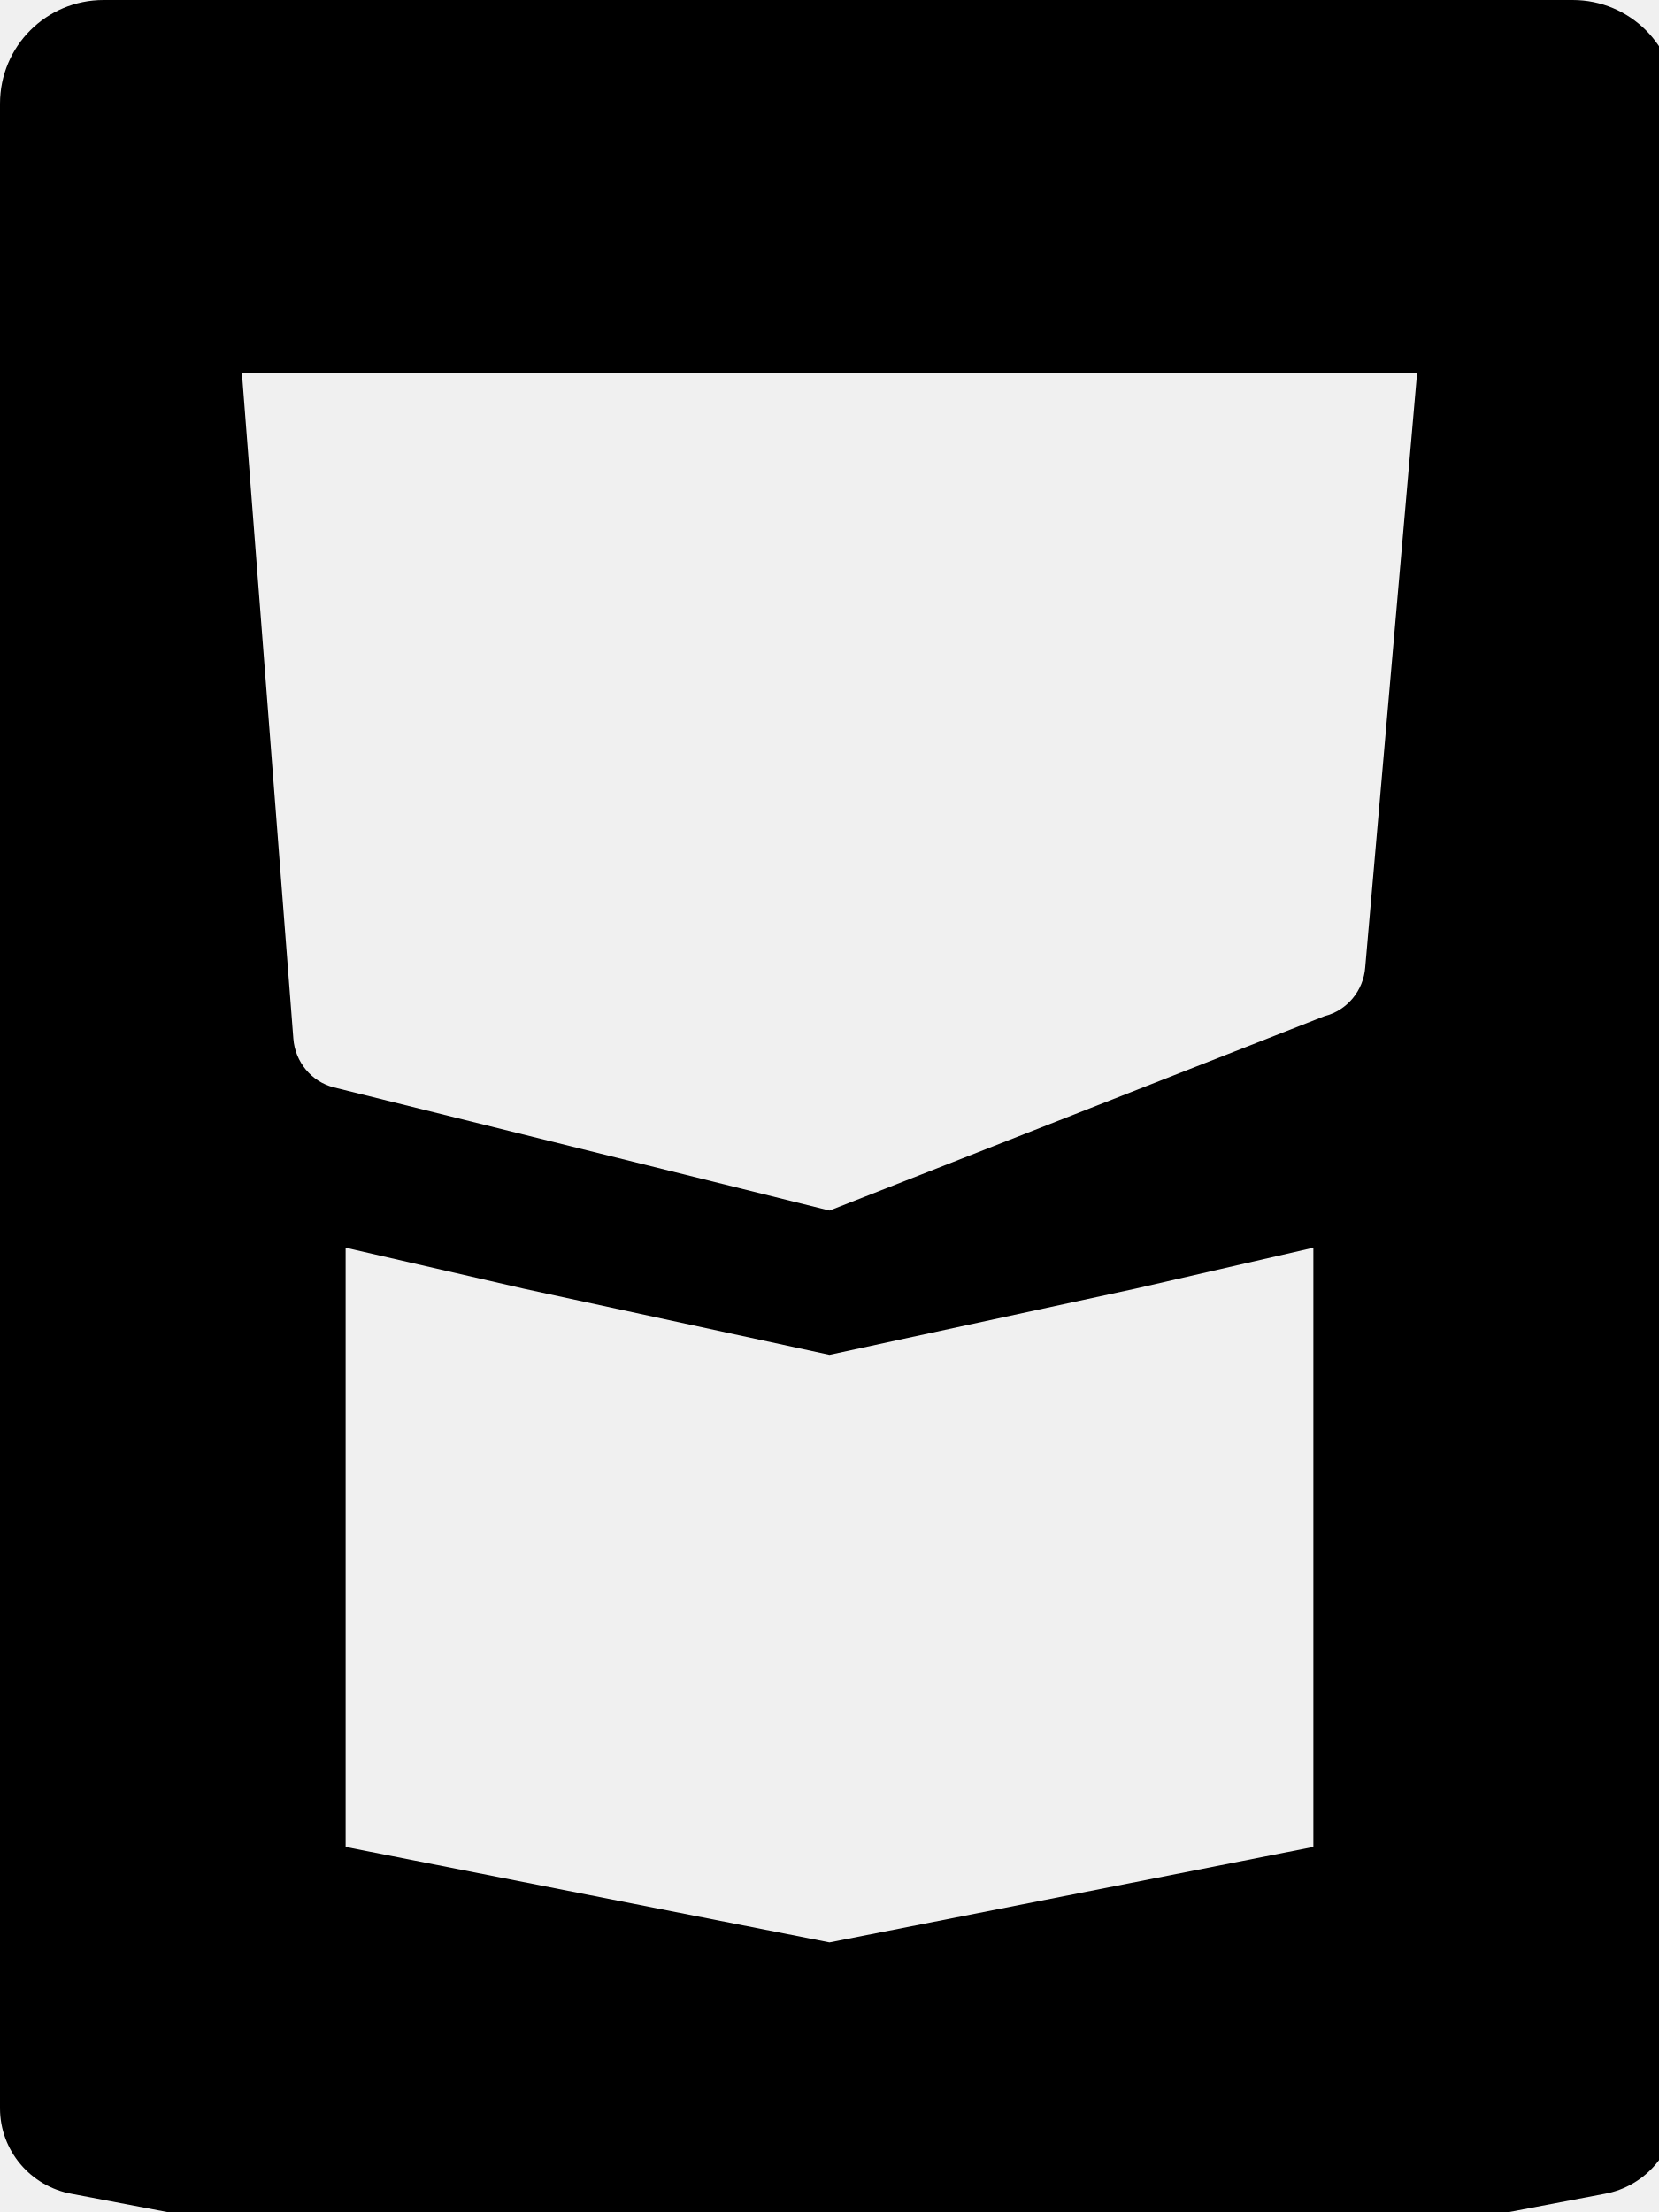
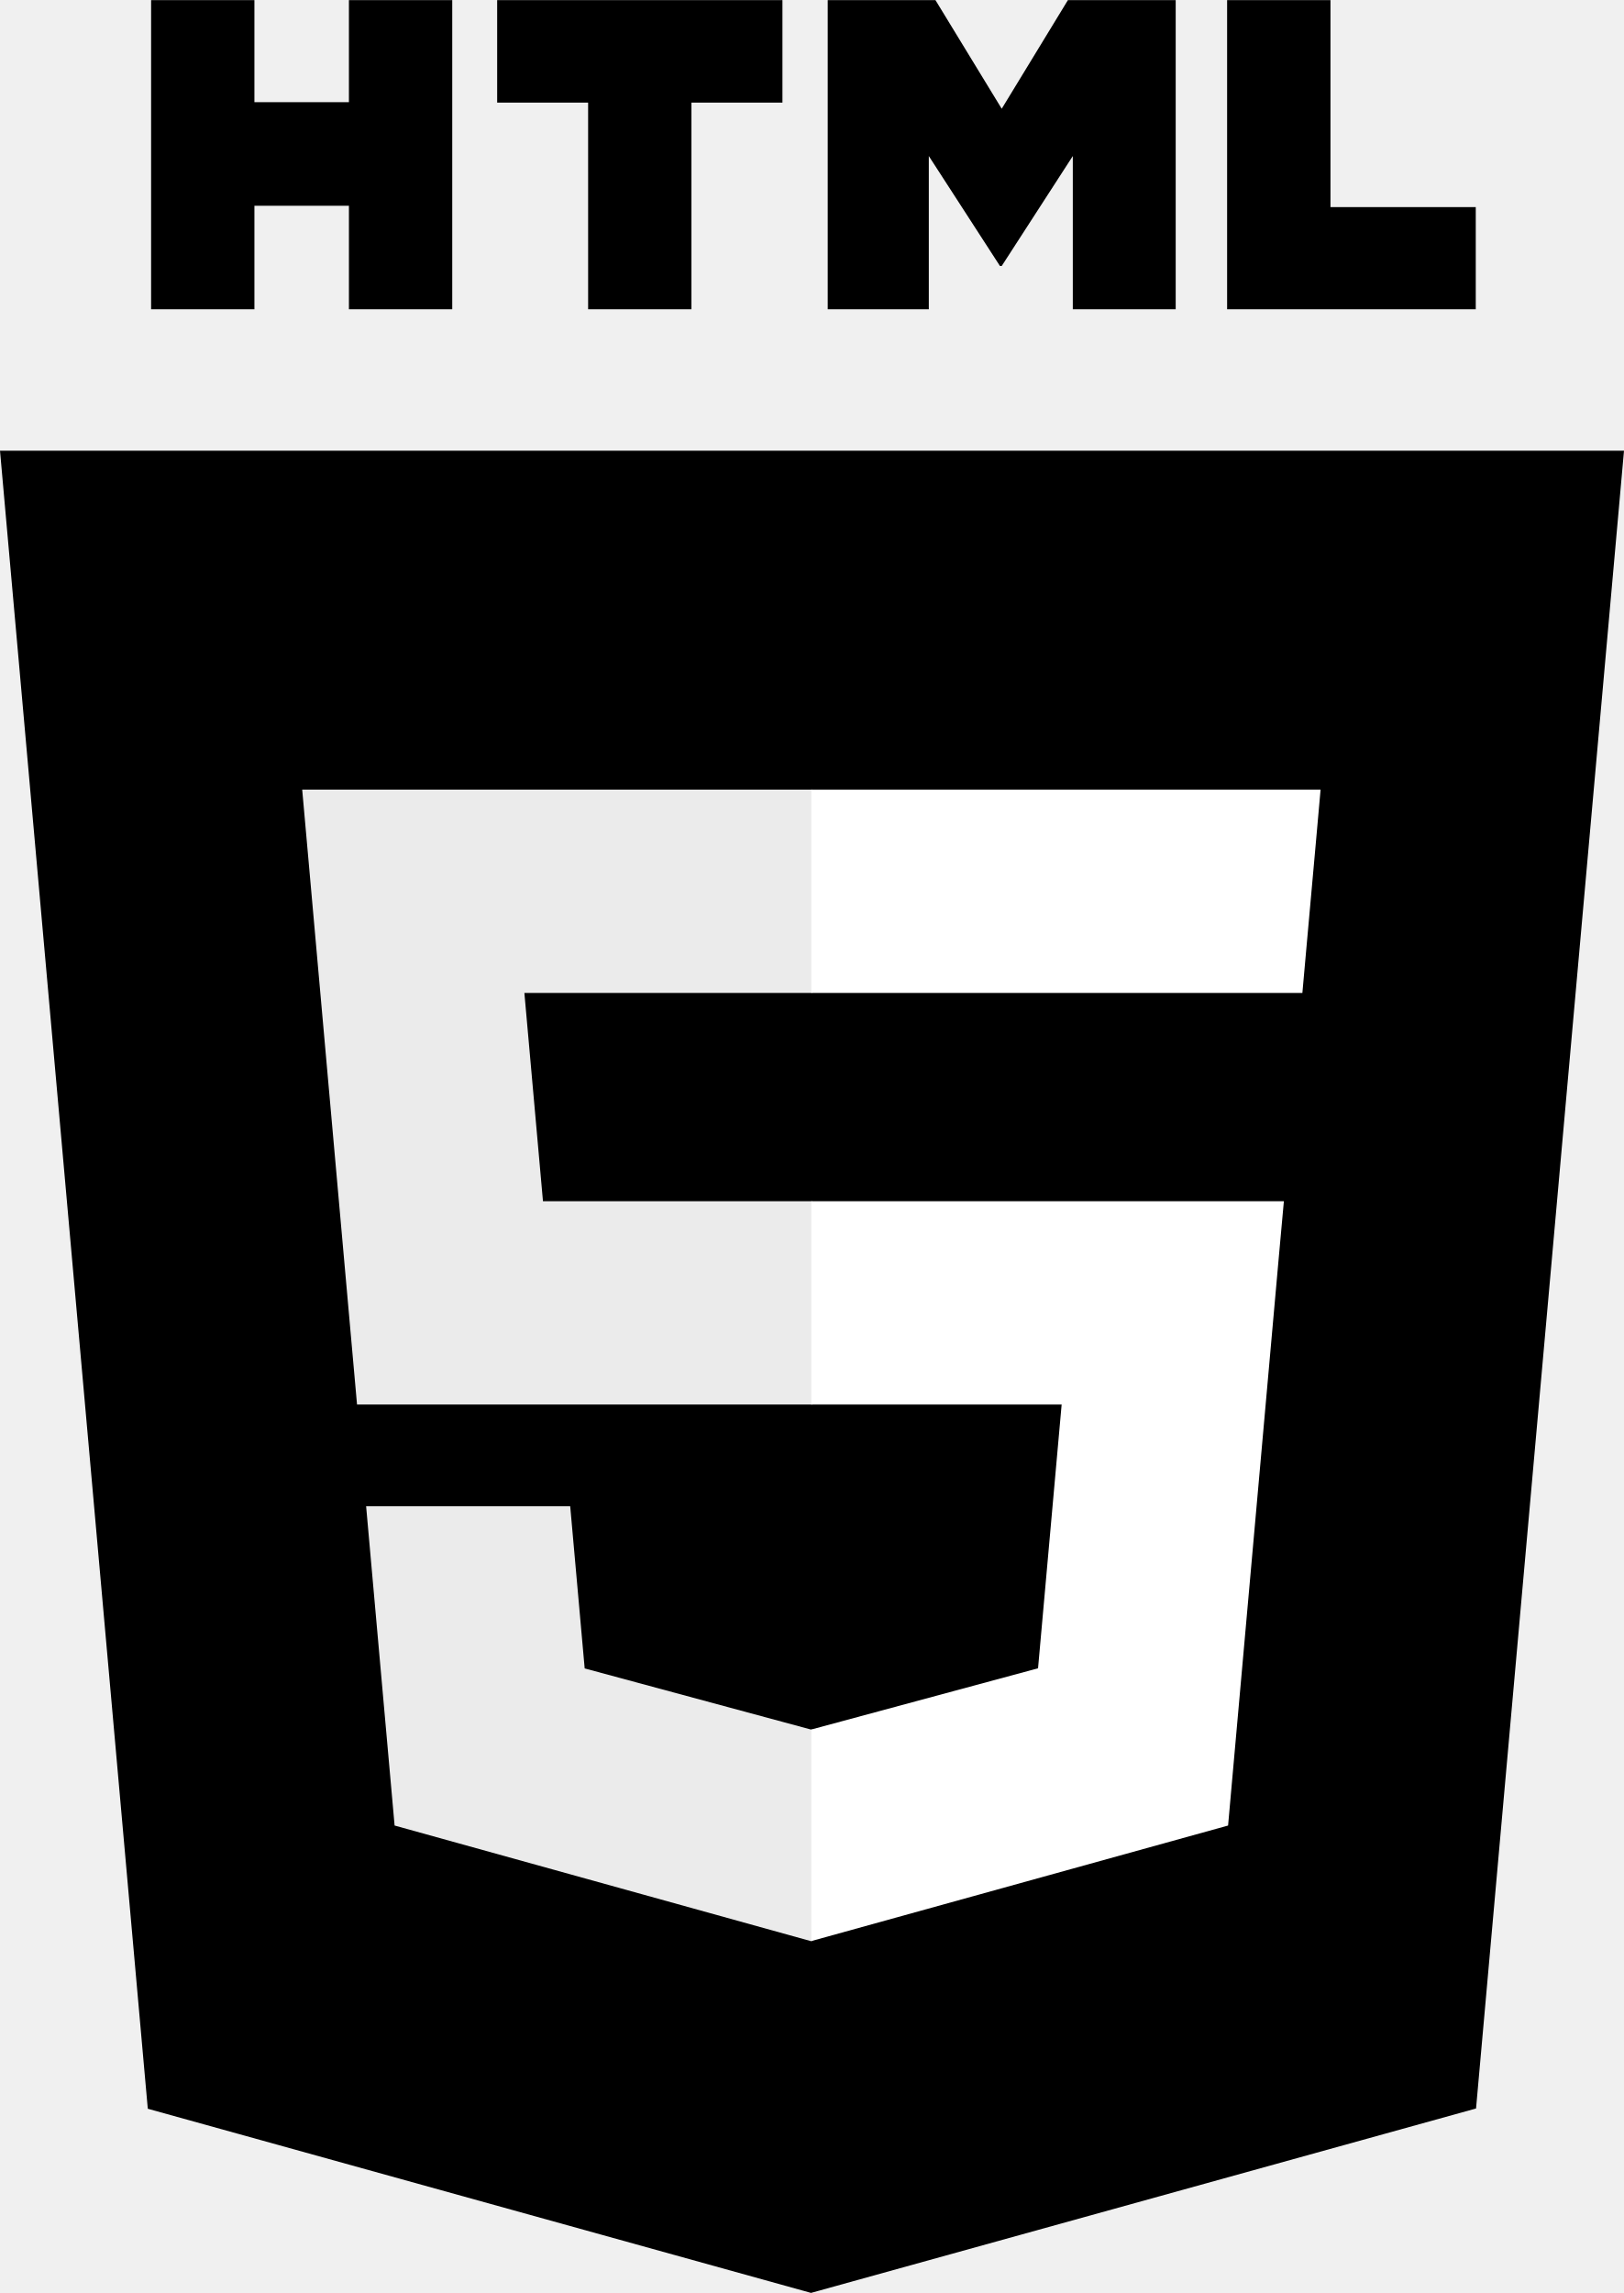
- <svg xmlns="http://www.w3.org/2000/svg" viewBox="0 0 384 512">
-   <path d="M360 0H24C10.7 0 0 10.7 0 24V488c0 9.8 7.1 18.1 16.6 19.8l168 32c6.2 1.2 12.6 1.2 18.8 0l168-32c9.5-1.7 16.6-10 16.6-19.8V24c0-13.3-10.7-24-24-24zM328 86.4l-12 137.5c-.4 5.4-4.2 10-9.4 11.3L192 280.2l-114.7-28.5c-5.2-1.3-9-5.9-9.4-11.3L56 86.4h272zM192 449.6l-112-22.1V288.8l41.3 9.5 70.7 15.3 70.7-15.3 41.3-9.5v138.7l-112 22.1z" />
+ <svg xmlns="http://www.w3.org/2000/svg" width="1771" height="2500" viewBox="74.634 0 362.733 512">
+   <path d="M107.644 470.877L74.634 100.62h362.733l-33.046 370.199L255.778 512z" />
+   <path d="M256 480.522l120.03-33.276 28.24-316.352H256z" />
+   <g fill="#ebebeb">
+     <path d="M256 268.217h-60.09l-4.15-46.501H256v-45.411H142.132l1.087 12.183 11.161 125.139H256zM256 386.153l-.198.053-50.575-13.656-3.233-36.217h-45.585l6.362 71.301 93.02 25.823.209-.058z" />
+   </g>
+   <path d="M108.382 0h23.077v22.8h21.11V0h23.078v69.044H152.57v-23.12h-21.11v23.12h-23.076V0h-.002zM205.994 22.896h-20.315V0h63.72v22.896h-20.325v46.148h-23.078l-.002-46.148zM259.511 0h24.062l14.802 24.26L313.163 0h24.072v69.044h-22.982V34.822l-15.877 24.549h-.396l-15.889-24.549v34.222h-22.579V0zM348.72 0h23.084v46.222h32.453v22.822H348.72V0z" />
+   <g fill="#fff">
+     <path d="M255.844 268.217v45.41h55.917l-5.271 58.894-50.646 13.67v47.244l93.093-25.801.683-7.672 10.671-119.551 1.108-12.194h-12.237zM255.844 176.305V221.716h109.687l.911-10.207 2.069-23.021 1.086-12.183z" />
+   </g>
</svg>
